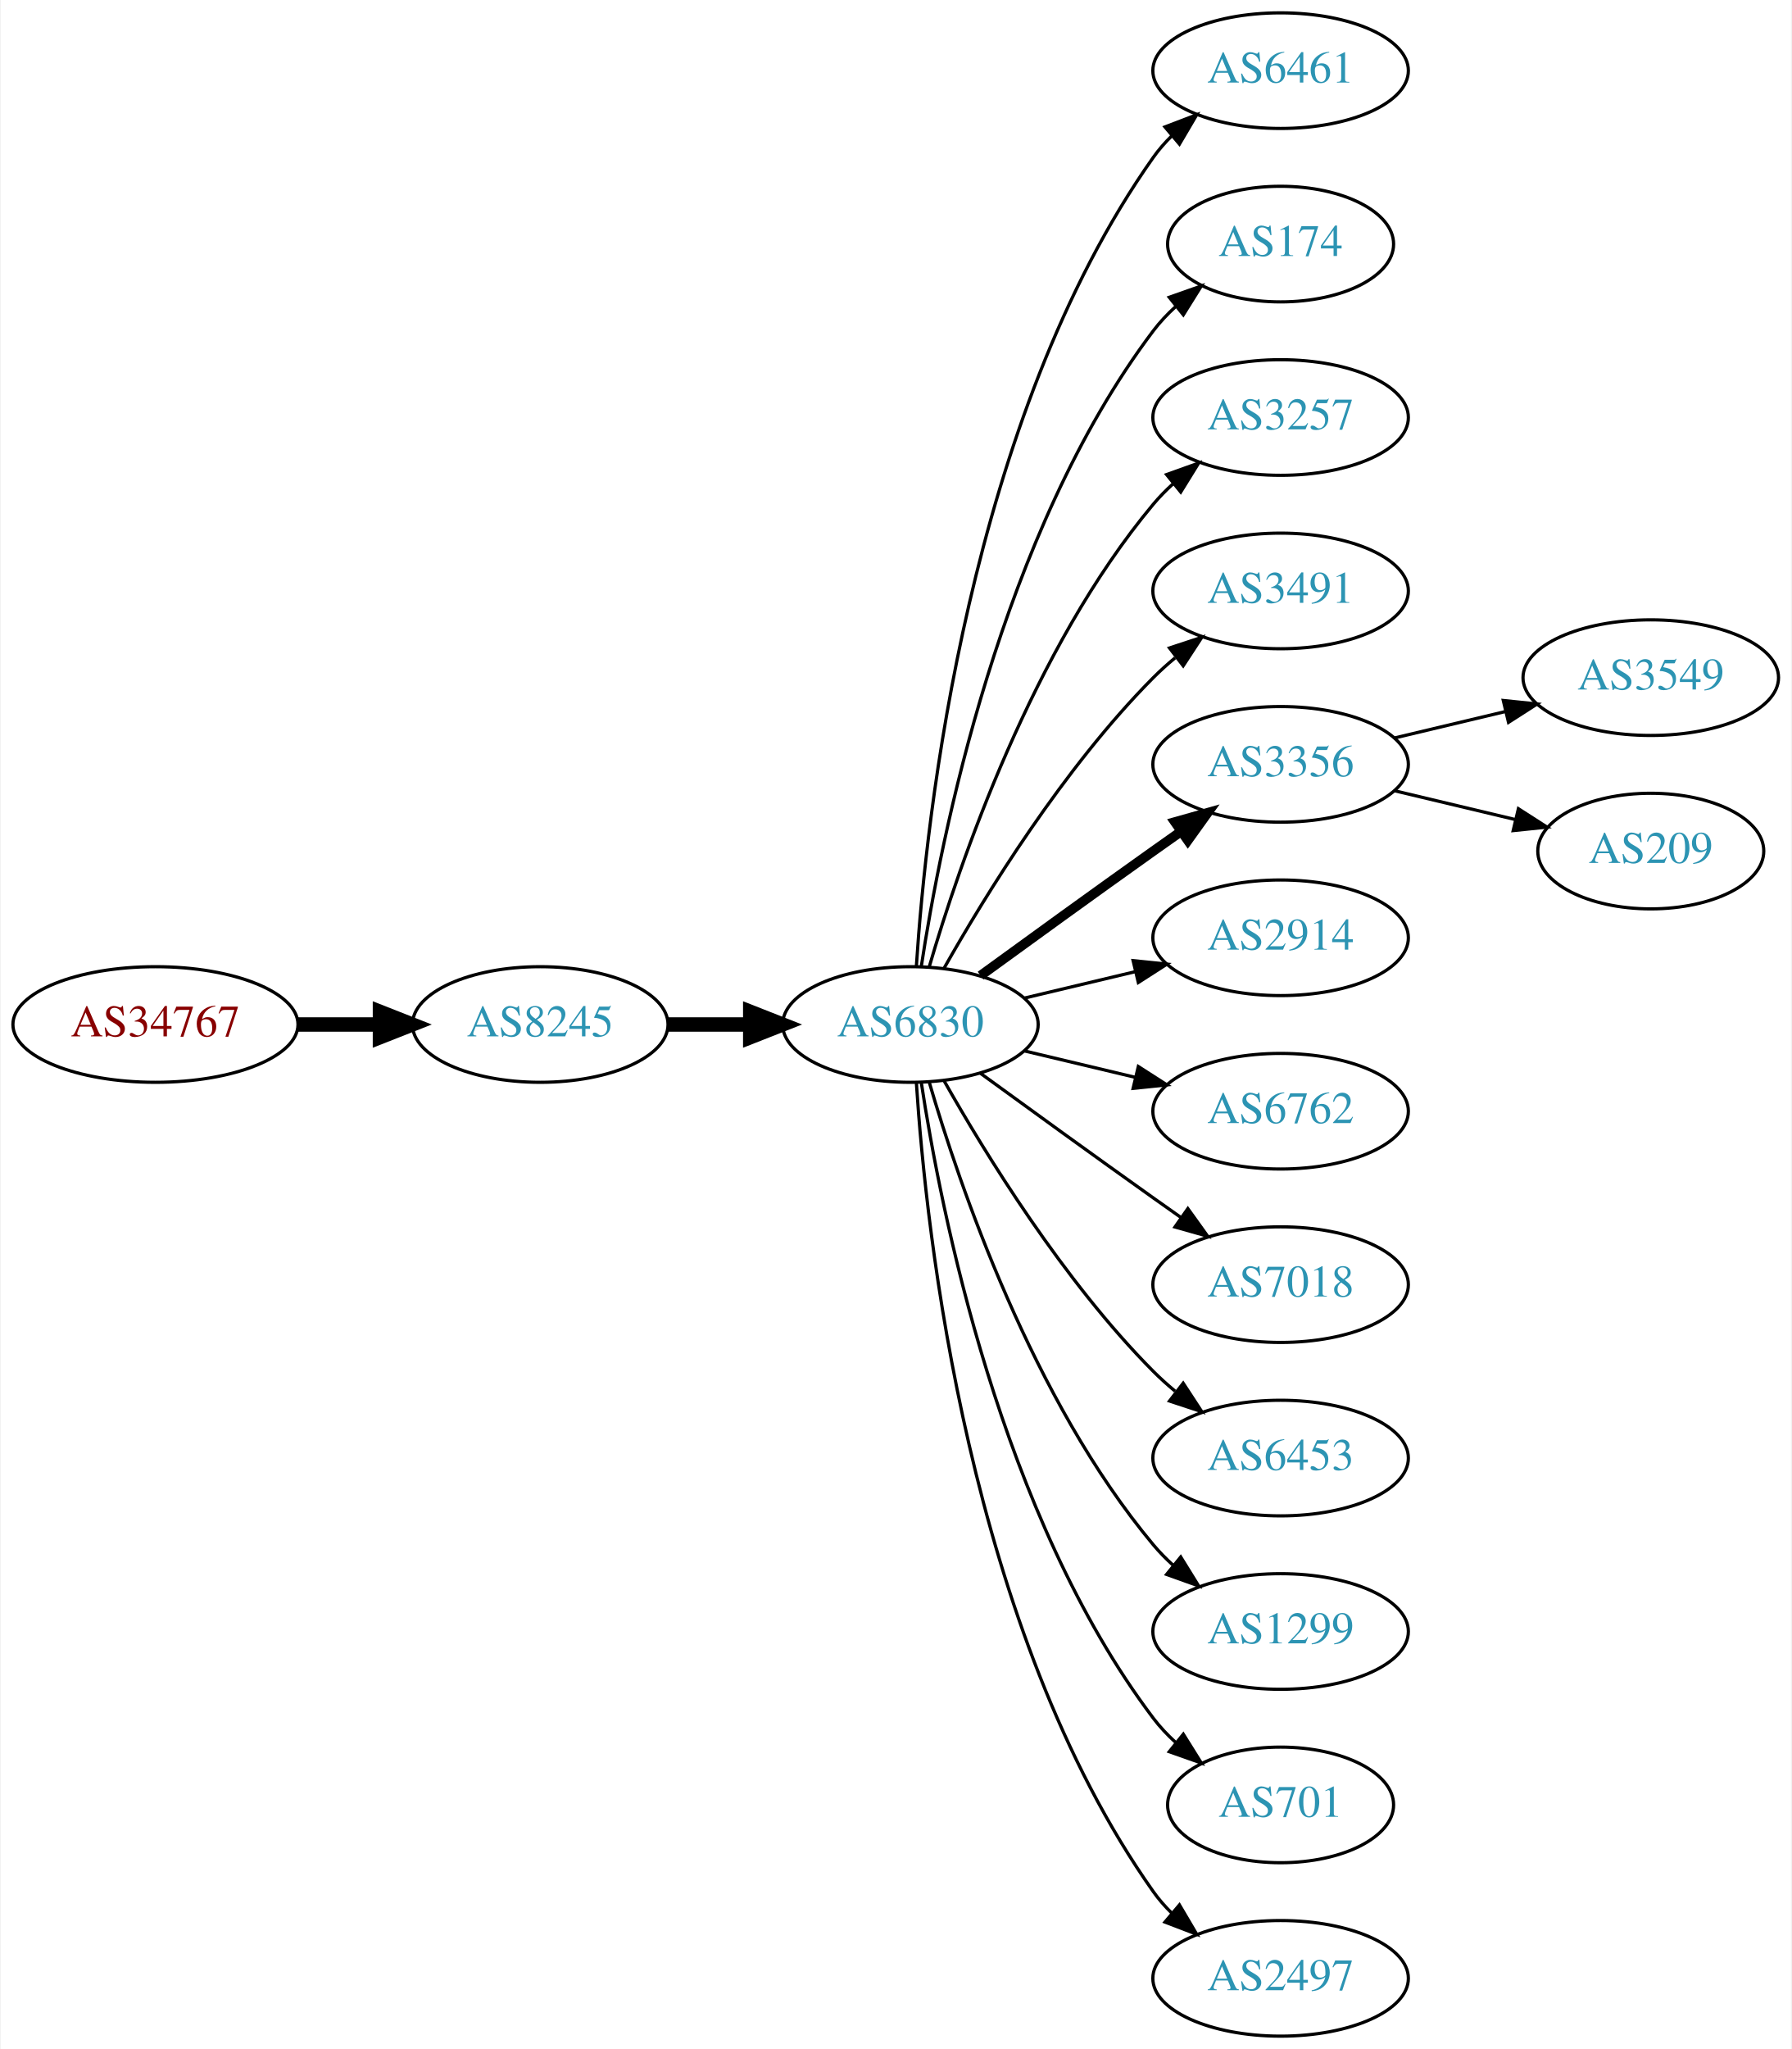
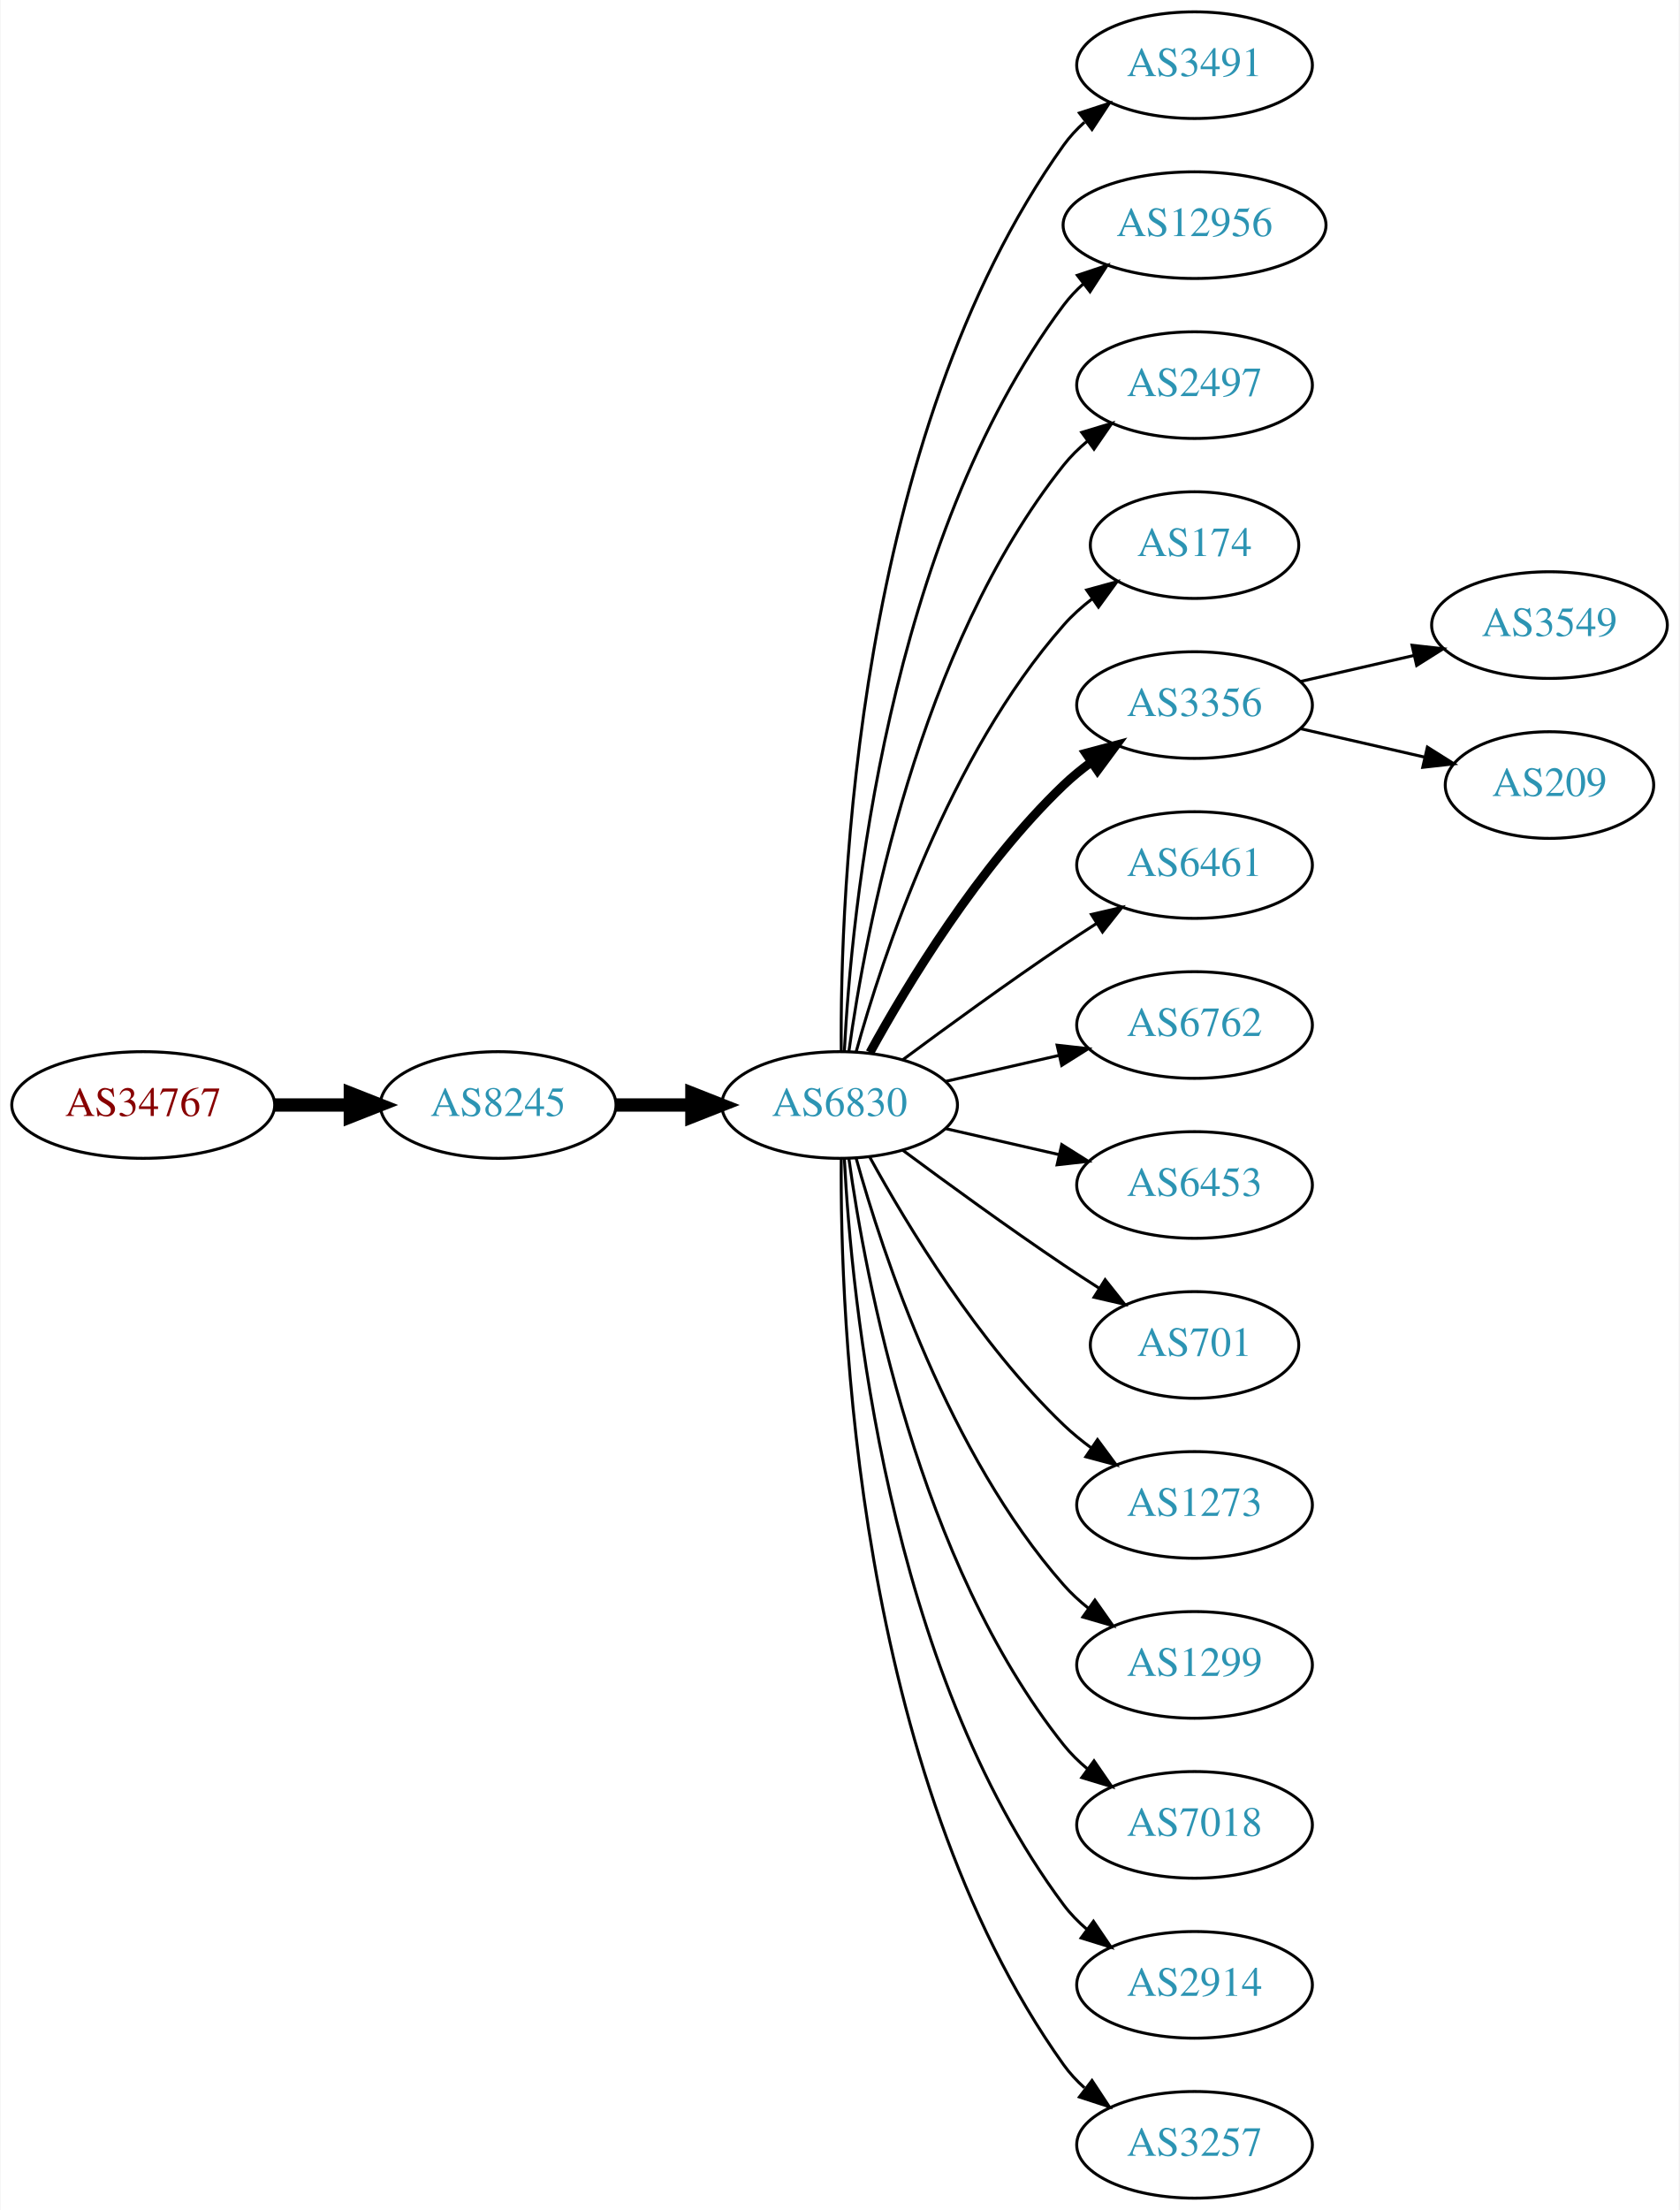
- <svg xmlns="http://www.w3.org/2000/svg" xmlns:xlink="http://www.w3.org/1999/xlink" width="558pt" height="638pt" viewBox="0.00 0.00 557.56 638.00">
-   <g id="graph0" class="graph" transform="scale(1 1) rotate(0) translate(4 634)">
-     <polygon fill="white" stroke="none" points="-4,4 -4,-634 553.564,-634 553.564,4 -4,4" />
+ <svg xmlns="http://www.w3.org/2000/svg" xmlns:xlink="http://www.w3.org/1999/xlink" width="567pt" height="746pt" viewBox="0.00 0.00 566.66 746.00">
+   <g id="graph0" class="graph" transform="scale(1 1) rotate(0) translate(4 742)">
+     <polygon fill="white" stroke="none" points="-4,4 -4,-742 562.663,-742 562.663,4 -4,4" />
    <g id="node1" class="node">
      <g id="a_node1">
        <a xlink:href="/asn/34767" xlink:title="AS34767 ~ Otto M. Steinmann e.U. [AT]">
-           <ellipse fill="#ffffff" stroke="black" cx="44.196" cy="-315" rx="44.393" ry="18" />
-           <text text-anchor="middle" x="44.196" y="-311.3" font-family="Times,serif" font-size="14.00" fill="#880000">AS34767</text>
+           <ellipse fill="#ffffff" stroke="black" cx="44.196" cy="-369" rx="44.393" ry="18" />
+           <text text-anchor="middle" x="44.196" y="-365.3" font-family="Times,serif" font-size="14.00" fill="#880000">AS34767</text>
        </a>
      </g>
    </g>
    <g id="node2" class="node">
      <g id="a_node2">
        <a xlink:href="/asn/8245" xlink:title="AS8245 ~ Video-Broadcast GmbH [AT]">
-           <ellipse fill="#ffffff" stroke="black" cx="164.039" cy="-315" rx="39.794" ry="18" />
-           <text text-anchor="middle" x="164.039" y="-311.3" font-family="Times,serif" font-size="14.00" fill="#2c94b3">AS8245</text>
+           <ellipse fill="#ffffff" stroke="black" cx="164.039" cy="-369" rx="39.794" ry="18" />
+           <text text-anchor="middle" x="164.039" y="-365.3" font-family="Times,serif" font-size="14.00" fill="#2c94b3">AS8245</text>
        </a>
      </g>
    </g>
    <g id="edge1" class="edge">
-       <path fill="none" stroke="black" stroke-width="4.5" d="M88.407,-315C96.72,-315 105.482,-315 113.965,-315" />
-       <polygon fill="black" stroke="black" stroke-width="4.5" points="114.123,-318.938 124.123,-315 114.123,-311.063 114.123,-318.938" />
+       <path fill="none" stroke="black" stroke-width="4.5" d="M88.407,-369C96.72,-369 105.482,-369 113.965,-369" />
+       <polygon fill="black" stroke="black" stroke-width="4.5" points="114.123,-372.938 124.123,-369 114.123,-365.063 114.123,-372.938" />
    </g>
    <g id="node3" class="node">
      <g id="a_node3">
        <a xlink:href="/asn/6830" xlink:title="AS6830 ~ LGI-UPC [AT]">
-           <ellipse fill="#ffffff" stroke="black" cx="279.332" cy="-315" rx="39.794" ry="18" />
-           <text text-anchor="middle" x="279.332" y="-311.3" font-family="Times,serif" font-size="14.00" fill="#2c94b3">AS6830</text>
+           <ellipse fill="#ffffff" stroke="black" cx="279.332" cy="-369" rx="39.794" ry="18" />
+           <text text-anchor="middle" x="279.332" y="-365.3" font-family="Times,serif" font-size="14.00" fill="#2c94b3">AS6830</text>
        </a>
      </g>
    </g>
    <g id="edge2" class="edge">
-       <path fill="none" stroke="black" stroke-width="4.5" d="M203.711,-315C211.914,-315 220.678,-315 229.21,-315" />
-       <polygon fill="black" stroke="black" stroke-width="4.5" points="229.449,-318.938 239.449,-315 229.449,-311.063 229.449,-318.938" />
+       <path fill="none" stroke="black" stroke-width="4.5" d="M203.711,-369C211.914,-369 220.678,-369 229.21,-369" />
+       <polygon fill="black" stroke="black" stroke-width="4.5" points="229.449,-372.938 239.449,-369 229.449,-365.063 229.449,-372.938" />
    </g>
    <g id="node4" class="node">
      <g id="a_node4">
-         <a xlink:href="/asn/6461" xlink:title="AS6461 ~ Zayo Bandwidth [US]">
-           <ellipse fill="#ffffff" stroke="black" cx="394.625" cy="-612" rx="39.794" ry="18" />
-           <text text-anchor="middle" x="394.625" y="-608.3" font-family="Times,serif" font-size="14.00" fill="#2c94b3">AS6461</text>
+         <a xlink:href="/asn/3491" xlink:title="AS3491 ~ PCCW Global, Inc. [US]">
+           <ellipse fill="#ffffff" stroke="black" cx="399.174" cy="-720" rx="39.794" ry="18" />
+           <text text-anchor="middle" x="399.174" y="-716.3" font-family="Times,serif" font-size="14.00" fill="#2c94b3">AS3491</text>
        </a>
      </g>
    </g>
    <g id="edge3" class="edge">
-       <path fill="none" stroke="black" d="M281.187,-333.185C284.18,-379.425 297.427,-503.589 354.978,-585 356.661,-587.381 358.624,-589.622 360.757,-591.716" />
-       <polygon fill="black" stroke="black" points="358.603,-594.478 368.5,-598.259 363.121,-589.132 358.603,-594.478" />
+       <path fill="none" stroke="black" d="M279.88,-387.063C279.461,-439.503 284.615,-594.293 354.978,-693 356.98,-695.809 359.375,-698.388 361.996,-700.743" />
+       <polygon fill="black" stroke="black" points="360.3,-703.852 370.372,-707.139 364.548,-698.288 360.3,-703.852" />
    </g>
    <g id="node5" class="node">
      <g id="a_node5">
-         <a xlink:href="/asn/174" xlink:title="AS174 ~ Cogent Communications [US]">
-           <ellipse fill="#ffffff" stroke="black" cx="394.625" cy="-558" rx="35.194" ry="18" />
-           <text text-anchor="middle" x="394.625" y="-554.3" font-family="Times,serif" font-size="14.00" fill="#2c94b3">AS174</text>
+         <a xlink:href="/asn/12956" xlink:title="AS12956 ~ TELXIUS [ES]">
+           <ellipse fill="#ffffff" stroke="black" cx="399.174" cy="-666" rx="44.393" ry="18" />
+           <text text-anchor="middle" x="399.174" y="-662.3" font-family="Times,serif" font-size="14.00" fill="#2c94b3">AS12956</text>
        </a>
      </g>
    </g>
    <g id="edge4" class="edge">
-       <path fill="none" stroke="black" d="M282.708,-332.986C288.682,-372.422 307.393,-467.995 354.978,-531 357.001,-533.678 359.366,-536.19 361.914,-538.522" />
-       <polygon fill="black" stroke="black" points="359.948,-541.432 369.939,-544.958 364.328,-535.972 359.948,-541.432" />
+       <path fill="none" stroke="black" d="M280.923,-387.023C283.3,-433.412 295.218,-558.893 354.978,-639 356.935,-641.623 359.228,-644.051 361.72,-646.287" />
+       <polygon fill="black" stroke="black" points="359.6,-649.072 369.653,-652.418 363.88,-643.534 359.6,-649.072" />
    </g>
    <g id="node6" class="node">
      <g id="a_node6">
-         <a xlink:href="/asn/3257" xlink:title="AS3257 ~ GTT [DE]">
-           <ellipse fill="#ffffff" stroke="black" cx="394.625" cy="-504" rx="39.794" ry="18" />
-           <text text-anchor="middle" x="394.625" y="-500.3" font-family="Times,serif" font-size="14.00" fill="#2c94b3">AS3257</text>
+         <a xlink:href="/asn/2497" xlink:title="AS2497 ~ Internet Initiative Japan Inc. [JP]">
+           <ellipse fill="#ffffff" stroke="black" cx="399.174" cy="-612" rx="39.794" ry="18" />
+           <text text-anchor="middle" x="399.174" y="-608.3" font-family="Times,serif" font-size="14.00" fill="#2c94b3">AS2497</text>
        </a>
      </g>
    </g>
    <g id="edge5" class="edge">
-       <path fill="none" stroke="black" d="M285.206,-333.002C294.52,-364.844 317.336,-431.981 354.978,-477 356.848,-479.237 358.947,-481.374 361.173,-483.396" />
-       <polygon fill="black" stroke="black" points="359.116,-486.234 369.092,-489.804 363.52,-480.793 359.116,-486.234" />
+       <path fill="none" stroke="black" d="M282.471,-387.17C287.971,-426.974 305.797,-523.233 354.978,-585 357.319,-587.94 360.074,-590.649 363.04,-593.121" />
+       <polygon fill="black" stroke="black" points="361.105,-596.042 371.246,-599.11 365.232,-590.388 361.105,-596.042" />
    </g>
    <g id="node7" class="node">
      <g id="a_node7">
-         <a xlink:href="/asn/3491" xlink:title="AS3491 ~ PCCW Global, Inc. [US]">
-           <ellipse fill="#ffffff" stroke="black" cx="394.625" cy="-450" rx="39.794" ry="18" />
-           <text text-anchor="middle" x="394.625" y="-446.3" font-family="Times,serif" font-size="14.00" fill="#2c94b3">AS3491</text>
+         <a xlink:href="/asn/174" xlink:title="AS174 ~ Cogent Communications [US]">
+           <ellipse fill="#ffffff" stroke="black" cx="399.174" cy="-558" rx="35.194" ry="18" />
+           <text text-anchor="middle" x="399.174" y="-554.3" font-family="Times,serif" font-size="14.00" fill="#2c94b3">AS174</text>
        </a>
      </g>
    </g>
    <g id="edge6" class="edge">
-       <path fill="none" stroke="black" d="M289.791,-332.49C302.573,-355.096 327.005,-394.886 354.978,-423 357.089,-425.121 359.385,-427.188 361.77,-429.171" />
-       <polygon fill="black" stroke="black" points="360.023,-432.242 370.086,-435.556 364.286,-426.69 360.023,-432.242" />
+       <path fill="none" stroke="black" d="M284.904,-386.946C293.81,-418.995 316.094,-486.842 354.978,-531 357.805,-534.211 361.107,-537.172 364.602,-539.864" />
+       <polygon fill="black" stroke="black" points="362.759,-542.845 372.977,-545.645 366.736,-537.084 362.759,-542.845" />
    </g>
    <g id="node8" class="node">
      <g id="a_node8">
        <a xlink:href="/asn/3356" xlink:title="AS3356 ~ Level 3 Parent, LLC [US]">
-           <ellipse fill="#ffffff" stroke="black" cx="394.625" cy="-396" rx="39.794" ry="18" />
-           <text text-anchor="middle" x="394.625" y="-392.3" font-family="Times,serif" font-size="14.00" fill="#2c94b3">AS3356</text>
+           <ellipse fill="#ffffff" stroke="black" cx="399.174" cy="-504" rx="39.794" ry="18" />
+           <text text-anchor="middle" x="399.174" y="-500.3" font-family="Times,serif" font-size="14.00" fill="#2c94b3">AS3356</text>
        </a>
      </g>
    </g>
    <g id="edge7" class="edge">
-       <path fill="none" stroke="black" stroke-width="3" d="M301.18,-330.222C316.114,-341.091 336.727,-356.025 354.978,-369 357.799,-371.005 360.742,-373.085 363.69,-375.159" />
-       <polygon fill="black" stroke="black" stroke-width="3" points="361.717,-378.05 371.914,-380.926 365.736,-372.319 361.717,-378.05" />
+       <path fill="none" stroke="black" stroke-width="3" d="M289.573,-386.713C302.118,-409.561 326.295,-449.611 354.978,-477 357.846,-479.739 361.035,-482.347 364.344,-484.785" />
+       <polygon fill="black" stroke="black" stroke-width="3" points="362.468,-487.742 372.704,-490.477 366.407,-481.956 362.468,-487.742" />
    </g>
    <g id="node9" class="node">
      <g id="a_node9">
-         <a xlink:href="/asn/2914" xlink:title="AS2914 ~ NTT America, Inc. [US]">
-           <ellipse fill="#ffffff" stroke="black" cx="394.625" cy="-342" rx="39.794" ry="18" />
-           <text text-anchor="middle" x="394.625" y="-338.3" font-family="Times,serif" font-size="14.00" fill="#2c94b3">AS2914</text>
+         <a xlink:href="/asn/6461" xlink:title="AS6461 ~ Zayo Bandwidth [US]">
+           <ellipse fill="#ffffff" stroke="black" cx="399.174" cy="-450" rx="39.794" ry="18" />
+           <text text-anchor="middle" x="399.174" y="-446.3" font-family="Times,serif" font-size="14.00" fill="#2c94b3">AS6461</text>
        </a>
      </g>
    </g>
    <g id="edge8" class="edge">
-       <path fill="none" stroke="black" d="M314.939,-323.248C325.81,-325.838 337.964,-328.735 349.407,-331.462" />
-       <polygon fill="black" stroke="black" points="348.69,-334.889 359.229,-333.803 350.313,-328.08 348.69,-334.889" />
+       <path fill="none" stroke="black" d="M300.662,-384.277C315.524,-395.304 336.269,-410.407 354.978,-423 358.527,-425.389 362.277,-427.839 366.026,-430.242" />
+       <polygon fill="black" stroke="black" points="364.352,-433.325 374.674,-435.712 368.094,-427.409 364.352,-433.325" />
    </g>
    <g id="node10" class="node">
      <g id="a_node10">
        <a xlink:href="/asn/6762" xlink:title="AS6762 ~ TELECOM ITALIA SPARKLE S.p.A. [IT]">
-           <ellipse fill="#ffffff" stroke="black" cx="394.625" cy="-288" rx="39.794" ry="18" />
-           <text text-anchor="middle" x="394.625" y="-284.3" font-family="Times,serif" font-size="14.00" fill="#2c94b3">AS6762</text>
+           <ellipse fill="#ffffff" stroke="black" cx="399.174" cy="-396" rx="39.794" ry="18" />
+           <text text-anchor="middle" x="399.174" y="-392.3" font-family="Times,serif" font-size="14.00" fill="#2c94b3">AS6762</text>
        </a>
      </g>
    </g>
    <g id="edge9" class="edge">
-       <path fill="none" stroke="black" d="M314.939,-306.752C325.81,-304.162 337.964,-301.265 349.407,-298.538" />
-       <polygon fill="black" stroke="black" points="350.313,-301.92 359.229,-296.197 348.69,-295.111 350.313,-301.92" />
+       <path fill="none" stroke="black" d="M315.051,-376.955C327.051,-379.704 340.672,-382.825 353.364,-385.733" />
+       <polygon fill="black" stroke="black" points="352.767,-389.187 363.296,-388.009 354.33,-382.364 352.767,-389.187" />
    </g>
    <g id="node11" class="node">
      <g id="a_node11">
-         <a xlink:href="/asn/7018" xlink:title="AS7018 ~ AT&amp;T Services, Inc. [US]">
-           <ellipse fill="#ffffff" stroke="black" cx="394.625" cy="-234" rx="39.794" ry="18" />
-           <text text-anchor="middle" x="394.625" y="-230.3" font-family="Times,serif" font-size="14.00" fill="#2c94b3">AS7018</text>
+         <a xlink:href="/asn/6453" xlink:title="AS6453 ~ TATA COMMUNICATIONS (AMERICA) INC [US]">
+           <ellipse fill="#ffffff" stroke="black" cx="399.174" cy="-342" rx="39.794" ry="18" />
+           <text text-anchor="middle" x="399.174" y="-338.3" font-family="Times,serif" font-size="14.00" fill="#2c94b3">AS6453</text>
        </a>
      </g>
    </g>
    <g id="edge10" class="edge">
-       <path fill="none" stroke="black" d="M301.18,-299.778C316.114,-288.909 336.727,-273.975 354.978,-261 357.799,-258.995 360.742,-256.915 363.69,-254.841" />
-       <polygon fill="black" stroke="black" points="365.736,-257.681 371.914,-249.074 361.717,-251.95 365.736,-257.681" />
+       <path fill="none" stroke="black" d="M315.051,-361.045C327.051,-358.296 340.672,-355.175 353.364,-352.267" />
+       <polygon fill="black" stroke="black" points="354.33,-355.636 363.296,-349.991 352.767,-348.813 354.33,-355.636" />
    </g>
    <g id="node12" class="node">
      <g id="a_node12">
-         <a xlink:href="/asn/6453" xlink:title="AS6453 ~ TATA COMMUNICATIONS (AMERICA) INC [US]">
-           <ellipse fill="#ffffff" stroke="black" cx="394.625" cy="-180" rx="39.794" ry="18" />
-           <text text-anchor="middle" x="394.625" y="-176.3" font-family="Times,serif" font-size="14.00" fill="#2c94b3">AS6453</text>
+         <a xlink:href="/asn/701" xlink:title="AS701 ~ UUNET [US]">
+           <ellipse fill="#ffffff" stroke="black" cx="399.174" cy="-288" rx="35.194" ry="18" />
+           <text text-anchor="middle" x="399.174" y="-284.3" font-family="Times,serif" font-size="14.00" fill="#2c94b3">AS701</text>
        </a>
      </g>
    </g>
    <g id="edge11" class="edge">
-       <path fill="none" stroke="black" d="M289.791,-297.51C302.573,-274.904 327.005,-235.114 354.978,-207 357.089,-204.879 359.385,-202.812 361.77,-200.829" />
-       <polygon fill="black" stroke="black" points="364.286,-203.31 370.086,-194.444 360.023,-197.758 364.286,-203.31" />
+       <path fill="none" stroke="black" d="M300.662,-353.723C315.524,-342.696 336.269,-327.593 354.978,-315 358.795,-312.431 362.845,-309.79 366.876,-307.214" />
+       <polygon fill="black" stroke="black" points="368.98,-310.025 375.57,-301.729 365.245,-304.105 368.98,-310.025" />
    </g>
    <g id="node13" class="node">
      <g id="a_node13">
-         <a xlink:href="/asn/1299" xlink:title="AS1299 ~ Telia Carrier [EU]">
-           <ellipse fill="#ffffff" stroke="black" cx="394.625" cy="-126" rx="39.794" ry="18" />
-           <text text-anchor="middle" x="394.625" y="-122.3" font-family="Times,serif" font-size="14.00" fill="#2c94b3">AS1299</text>
+         <a xlink:href="/asn/1273" xlink:title="AS1273 ~ Vodafone Group PLC [EU]">
+           <ellipse fill="#ffffff" stroke="black" cx="399.174" cy="-234" rx="39.794" ry="18" />
+           <text text-anchor="middle" x="399.174" y="-230.3" font-family="Times,serif" font-size="14.00" fill="#2c94b3">AS1273</text>
        </a>
      </g>
    </g>
    <g id="edge12" class="edge">
-       <path fill="none" stroke="black" d="M285.206,-296.998C294.52,-265.156 317.336,-198.019 354.978,-153 356.848,-150.763 358.947,-148.626 361.173,-146.604" />
-       <polygon fill="black" stroke="black" points="363.52,-149.207 369.092,-140.196 359.116,-143.766 363.52,-149.207" />
+       <path fill="none" stroke="black" d="M289.573,-351.287C302.118,-328.439 326.295,-288.389 354.978,-261 357.846,-258.261 361.035,-255.653 364.344,-253.215" />
+       <polygon fill="black" stroke="black" points="366.407,-256.044 372.704,-247.523 362.468,-250.258 366.407,-256.044" />
    </g>
    <g id="node14" class="node">
      <g id="a_node14">
-         <a xlink:href="/asn/701" xlink:title="AS701 ~ UUNET [US]">
-           <ellipse fill="#ffffff" stroke="black" cx="394.625" cy="-72" rx="35.194" ry="18" />
-           <text text-anchor="middle" x="394.625" y="-68.3" font-family="Times,serif" font-size="14.00" fill="#2c94b3">AS701</text>
+         <a xlink:href="/asn/1299" xlink:title="AS1299 ~ Telia Carrier [EU]">
+           <ellipse fill="#ffffff" stroke="black" cx="399.174" cy="-180" rx="39.794" ry="18" />
+           <text text-anchor="middle" x="399.174" y="-176.3" font-family="Times,serif" font-size="14.00" fill="#2c94b3">AS1299</text>
        </a>
      </g>
    </g>
    <g id="edge13" class="edge">
-       <path fill="none" stroke="black" d="M282.708,-297.014C288.682,-257.578 307.393,-162.005 354.978,-99 357.001,-96.322 359.366,-93.81 361.914,-91.478" />
-       <polygon fill="black" stroke="black" points="364.328,-94.028 369.939,-85.042 359.948,-88.568 364.328,-94.028" />
+       <path fill="none" stroke="black" d="M284.904,-351.054C293.81,-319.005 316.094,-251.158 354.978,-207 357.462,-204.179 360.312,-201.551 363.337,-199.129" />
+       <polygon fill="black" stroke="black" points="365.523,-201.869 371.627,-193.209 361.455,-196.172 365.523,-201.869" />
    </g>
    <g id="node15" class="node">
      <g id="a_node15">
-         <a xlink:href="/asn/2497" xlink:title="AS2497 ~ Internet Initiative Japan Inc. [JP]">
-           <ellipse fill="#ffffff" stroke="black" cx="394.625" cy="-18" rx="39.794" ry="18" />
-           <text text-anchor="middle" x="394.625" y="-14.3" font-family="Times,serif" font-size="14.00" fill="#2c94b3">AS2497</text>
+         <a xlink:href="/asn/7018" xlink:title="AS7018 ~ AT&amp;T Services, Inc. [US]">
+           <ellipse fill="#ffffff" stroke="black" cx="399.174" cy="-126" rx="39.794" ry="18" />
+           <text text-anchor="middle" x="399.174" y="-122.3" font-family="Times,serif" font-size="14.00" fill="#2c94b3">AS7018</text>
        </a>
      </g>
    </g>
    <g id="edge14" class="edge">
-       <path fill="none" stroke="black" d="M281.187,-296.815C284.18,-250.575 297.427,-126.411 354.978,-45 356.661,-42.619 358.624,-40.378 360.757,-38.284" />
-       <polygon fill="black" stroke="black" points="363.121,-40.868 368.5,-31.741 358.603,-35.522 363.121,-40.868" />
+       <path fill="none" stroke="black" d="M282.471,-350.83C287.971,-311.026 305.797,-214.767 354.978,-153 357.319,-150.06 360.074,-147.351 363.04,-144.879" />
+       <polygon fill="black" stroke="black" points="365.232,-147.612 371.246,-138.89 361.105,-141.958 365.232,-147.612" />
    </g>
    <g id="node16" class="node">
      <g id="a_node16">
-         <a xlink:href="/asn/3549" xlink:title="AS3549 ~ Level 3 Parent, LLC [US]">
-           <ellipse fill="#ffffff" stroke="black" cx="509.918" cy="-423" rx="39.794" ry="18" />
-           <text text-anchor="middle" x="509.918" y="-419.3" font-family="Times,serif" font-size="14.00" fill="#2c94b3">AS3549</text>
+         <a xlink:href="/asn/2914" xlink:title="AS2914 ~ NTT America, Inc. [US]">
+           <ellipse fill="#ffffff" stroke="black" cx="399.174" cy="-72" rx="39.794" ry="18" />
+           <text text-anchor="middle" x="399.174" y="-68.3" font-family="Times,serif" font-size="14.00" fill="#2c94b3">AS2914</text>
        </a>
      </g>
    </g>
    <g id="edge15" class="edge">
-       <path fill="none" stroke="black" d="M430.232,-404.248C441.103,-406.838 453.257,-409.735 464.7,-412.462" />
-       <polygon fill="black" stroke="black" points="463.983,-415.889 474.522,-414.803 465.606,-409.08 463.983,-415.889" />
+       <path fill="none" stroke="black" d="M280.923,-350.977C283.3,-304.588 295.218,-179.107 354.978,-99 357.226,-95.987 359.917,-93.231 362.844,-90.728" />
+       <polygon fill="black" stroke="black" points="365.039,-93.459 370.995,-84.697 360.875,-87.831 365.039,-93.459" />
    </g>
    <g id="node17" class="node">
      <g id="a_node17">
+         <a xlink:href="/asn/3257" xlink:title="AS3257 ~ GTT [DE]">
+           <ellipse fill="#ffffff" stroke="black" cx="399.174" cy="-18" rx="39.794" ry="18" />
+           <text text-anchor="middle" x="399.174" y="-14.3" font-family="Times,serif" font-size="14.00" fill="#2c94b3">AS3257</text>
+         </a>
+       </g>
+     </g>
+     <g id="edge16" class="edge">
+       <path fill="none" stroke="black" d="M279.88,-350.937C279.461,-298.497 284.615,-143.707 354.978,-45 356.98,-42.191 359.375,-39.612 361.996,-37.257" />
+       <polygon fill="black" stroke="black" points="364.548,-39.712 370.372,-30.861 360.3,-34.148 364.548,-39.712" />
+     </g>
+     <g id="node18" class="node">
+       <g id="a_node18">
+         <a xlink:href="/asn/3549" xlink:title="AS3549 ~ Level 3 Parent, LLC [US]">
+           <ellipse fill="#ffffff" stroke="black" cx="519.017" cy="-531" rx="39.794" ry="18" />
+           <text text-anchor="middle" x="519.017" y="-527.3" font-family="Times,serif" font-size="14.00" fill="#2c94b3">AS3549</text>
+         </a>
+       </g>
+     </g>
+     <g id="edge17" class="edge">
+       <path fill="none" stroke="black" d="M434.893,-511.955C446.893,-514.704 460.514,-517.825 473.207,-520.733" />
+       <polygon fill="black" stroke="black" points="472.609,-524.187 483.138,-523.009 474.173,-517.364 472.609,-524.187" />
+     </g>
+     <g id="node19" class="node">
+       <g id="a_node19">
        <a xlink:href="/asn/209" xlink:title="AS209 ~ CenturyLink Communications, LLC [US]">
-           <ellipse fill="#ffffff" stroke="black" cx="509.918" cy="-369" rx="35.194" ry="18" />
-           <text text-anchor="middle" x="509.918" y="-365.3" font-family="Times,serif" font-size="14.00" fill="#2c94b3">AS209</text>
-         </a>
-       </g>
-     </g>
-     <g id="edge16" class="edge">
-       <path fill="none" stroke="black" d="M430.232,-387.752C442.026,-384.942 455.331,-381.771 467.599,-378.847" />
-       <polygon fill="black" stroke="black" points="468.687,-382.186 477.604,-376.463 467.065,-375.376 468.687,-382.186" />
+           <ellipse fill="#ffffff" stroke="black" cx="519.017" cy="-477" rx="35.194" ry="18" />
+           <text text-anchor="middle" x="519.017" y="-473.3" font-family="Times,serif" font-size="14.00" fill="#2c94b3">AS209</text>
+         </a>
+       </g>
+     </g>
+     <g id="edge18" class="edge">
+       <path fill="none" stroke="black" d="M434.893,-496.045C447.986,-493.045 463.008,-489.604 476.649,-486.478" />
+       <polygon fill="black" stroke="black" points="477.79,-489.807 486.756,-484.162 476.227,-482.984 477.79,-489.807" />
    </g>
  </g>
</svg>
